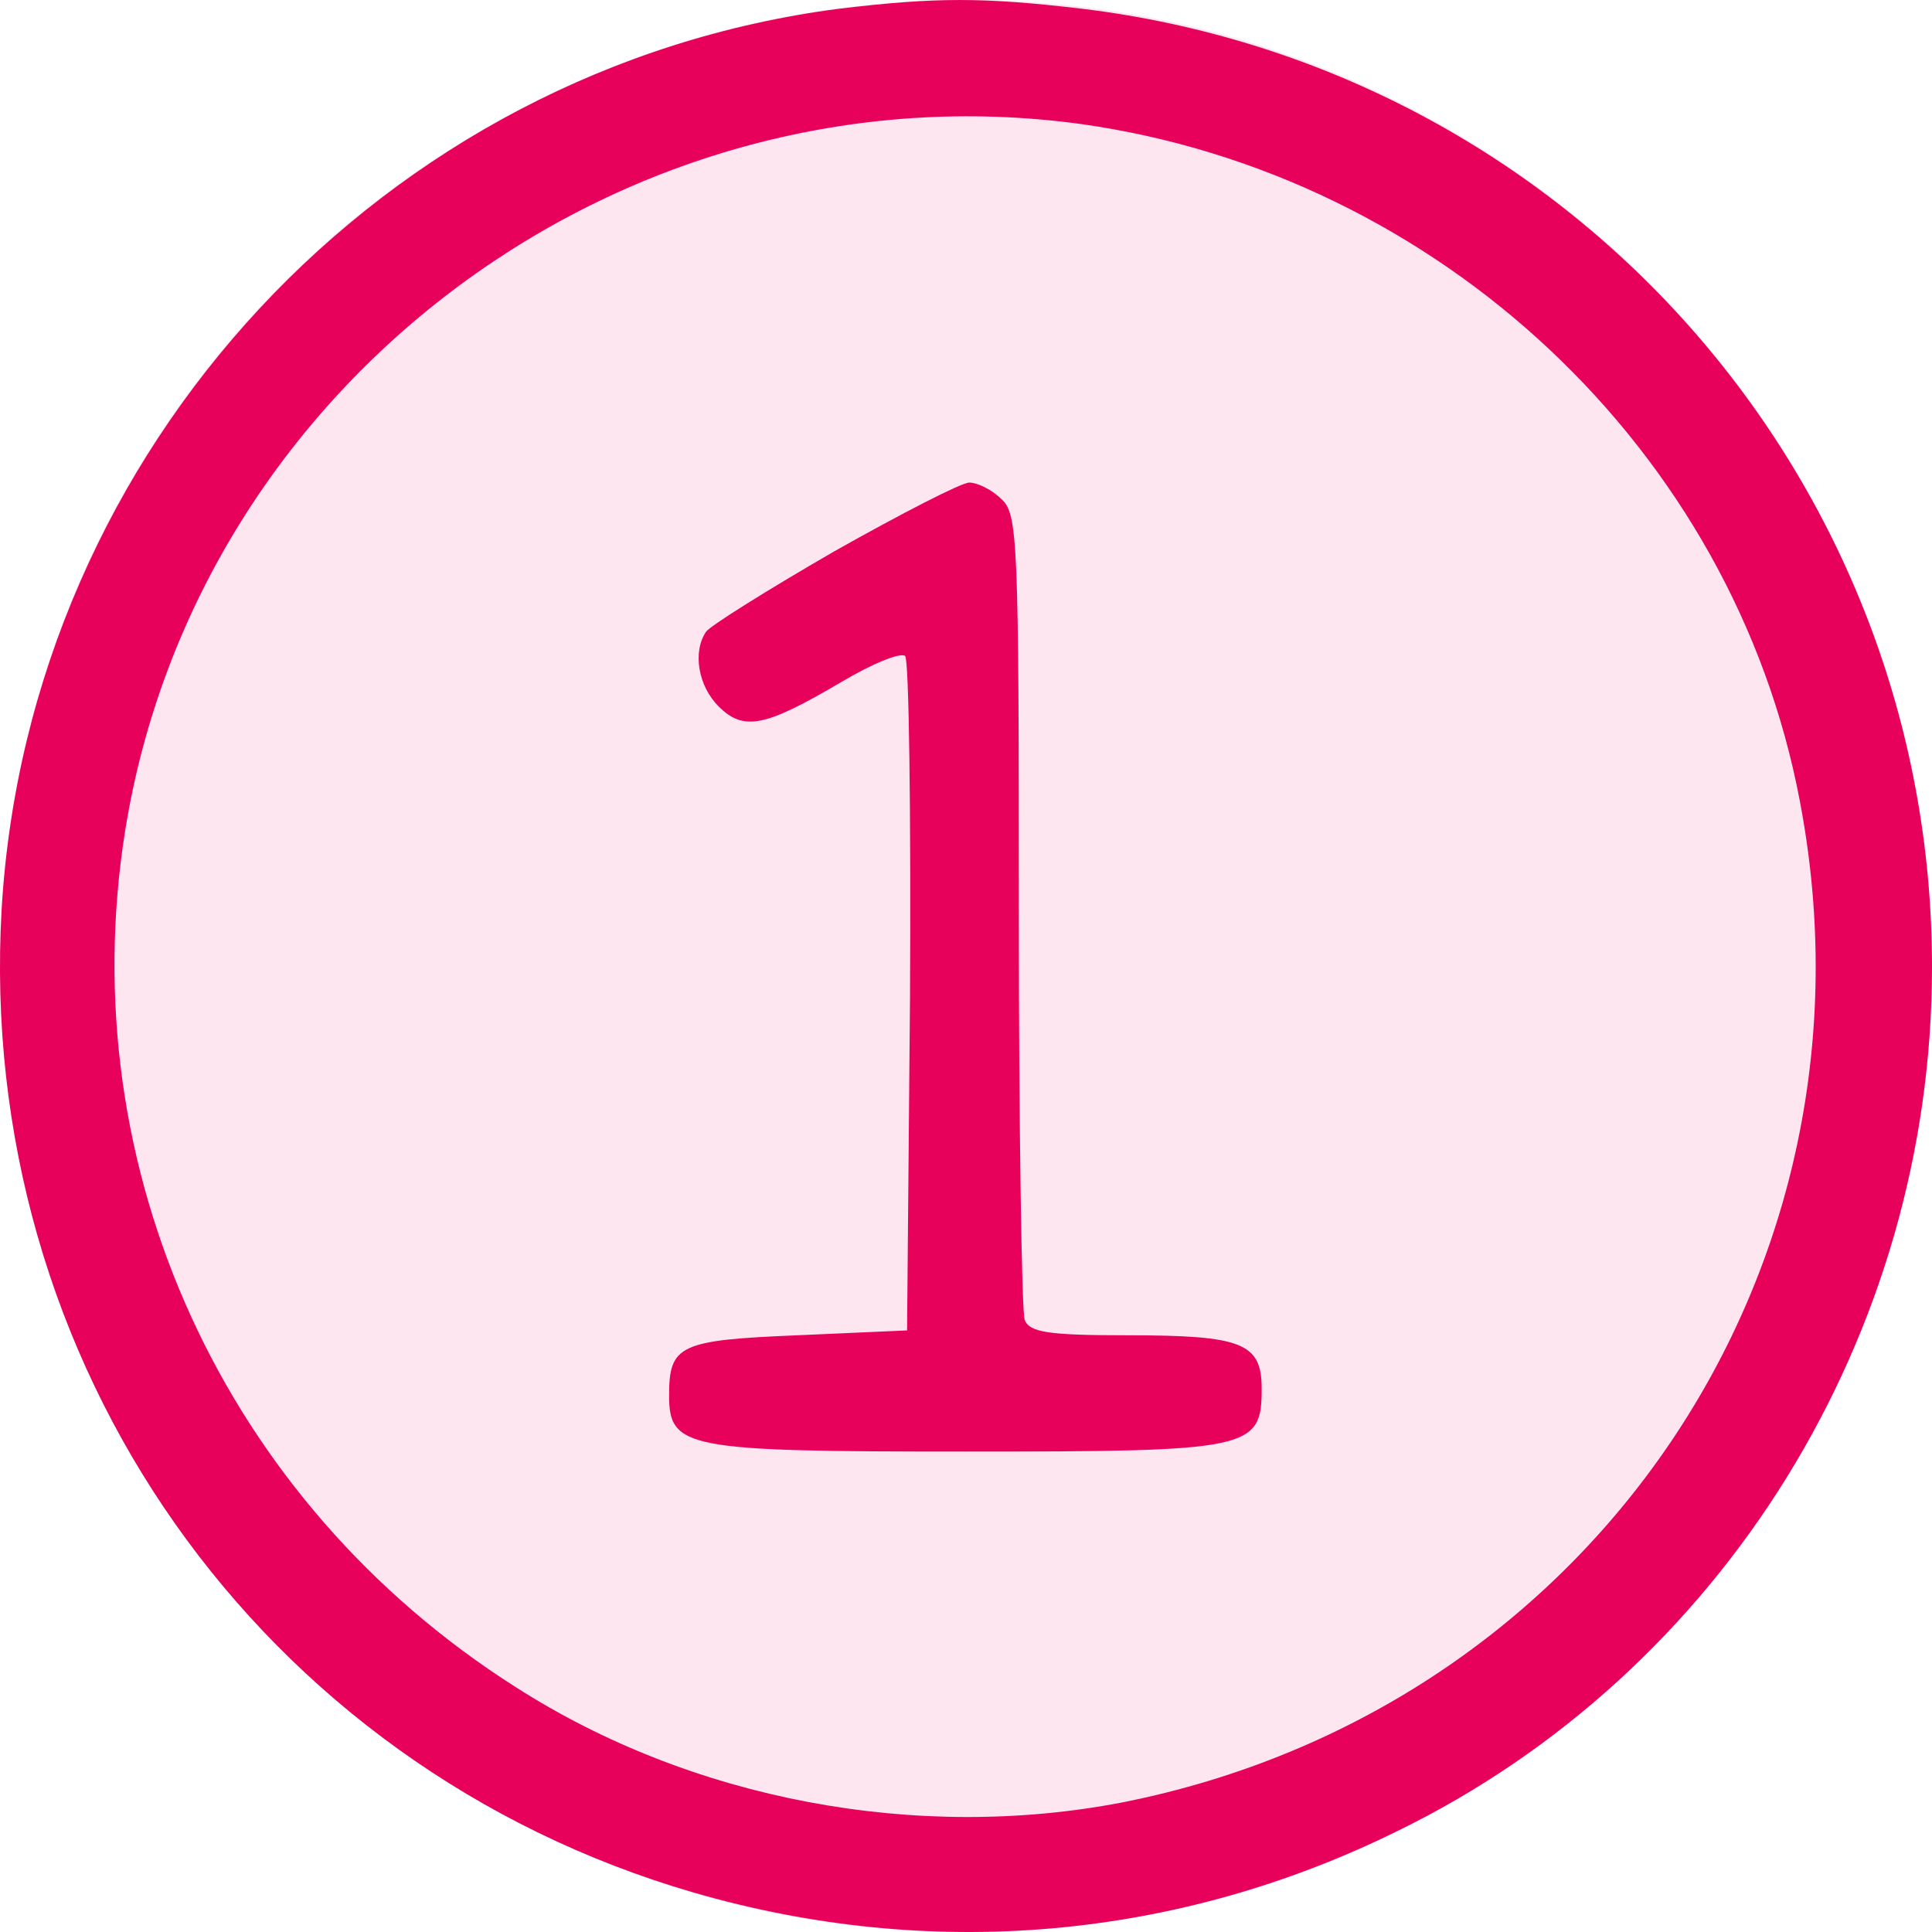
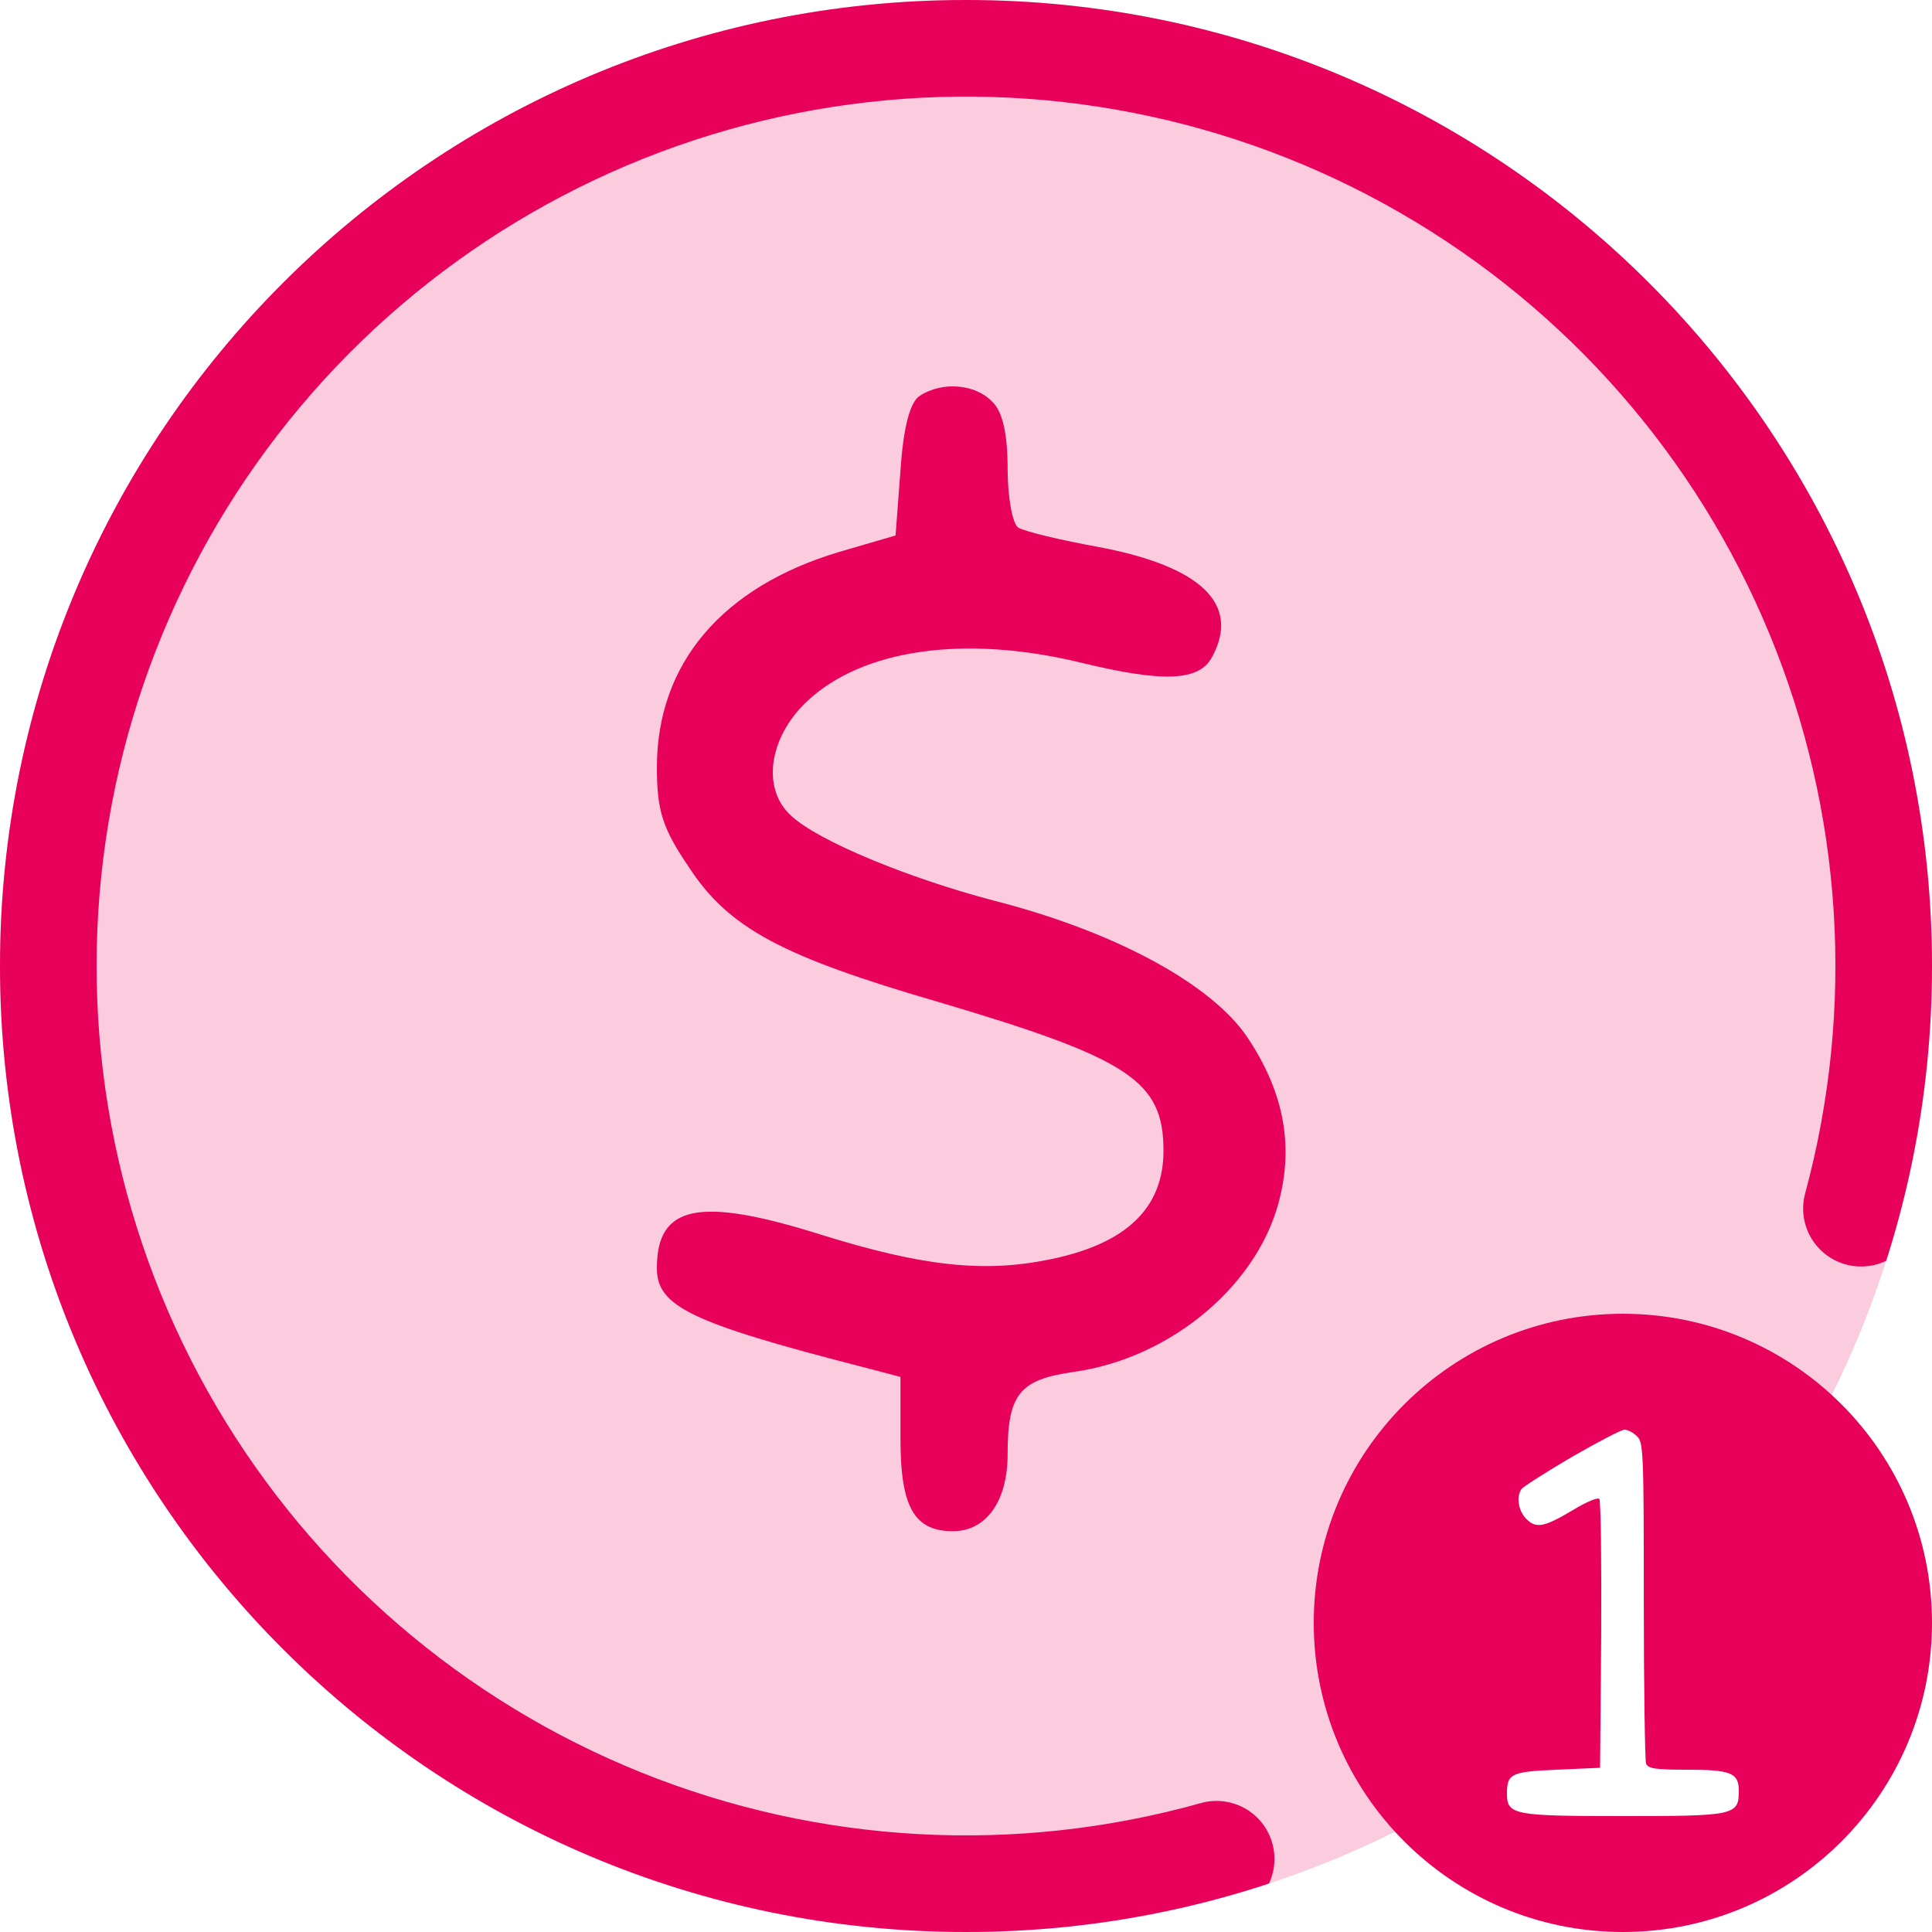
<svg xmlns="http://www.w3.org/2000/svg" width="50" height="50" viewBox="0 0 50 50" fill="none">
  <rect width="50" height="50" fill="white" />
-   <rect width="50" height="50" rx="25" fill="#E7015B" fill-opacity="0.1" />
-   <path d="M21.715 0.226C9.924 1.755 0.747 11.611 0.043 23.523C-0.636 35.284 6.731 45.716 17.944 48.976C24.079 50.757 30.44 50.205 36.147 47.396C44.594 43.284 50 34.532 50 25.027C50 12.363 40.597 1.755 28.001 0.226C25.436 -0.075 24.23 -0.075 21.715 0.226ZM27.976 3.21C37.253 4.514 44.871 11.661 46.581 20.739C48.894 32.852 41.175 44.237 29.057 46.644C23.752 47.672 17.919 46.594 13.343 43.66C5.801 38.87 1.853 30.243 3.236 21.517C5.097 9.83 16.235 1.605 27.976 3.21Z" fill="#E7015B" />
-   <path d="M21.59 14.269C19.855 15.272 18.372 16.2 18.271 16.351C17.919 16.877 18.07 17.755 18.598 18.282C19.252 18.933 19.805 18.808 21.766 17.655C22.57 17.178 23.299 16.877 23.425 16.977C23.526 17.078 23.576 21.04 23.551 25.805L23.475 34.431L20.634 34.557C17.592 34.682 17.316 34.808 17.316 36.112C17.316 37.491 17.768 37.566 24.984 37.566C32.376 37.566 32.652 37.516 32.652 35.936C32.652 34.757 32.149 34.557 29.183 34.557C27.121 34.557 26.643 34.481 26.518 34.156C26.442 33.93 26.367 29.165 26.367 23.548C26.367 13.968 26.342 13.291 25.914 12.915C25.663 12.664 25.286 12.489 25.084 12.489C24.883 12.489 23.325 13.291 21.59 14.269Z" fill="#E7015B" />
+   <g clip-path="url(#clip0_835_10979)">
+     <rect width="50" height="50" rx="25" fill="#E7015B" fill-opacity="0.2" />
+     <path d="M31.483 48.108C26.381 49.539 20.95 49.242 16.035 47.263C11.121 45.284 6.999 41.734 4.313 37.167C1.627 32.601 0.528 27.273 1.186 22.016C1.845 16.759 4.225 11.868 7.954 8.105C11.684 4.342 16.554 1.919 21.805 1.214C27.056 0.508 32.393 1.56 36.983 4.206C41.574 6.851 45.16 10.941 47.182 15.838C49.205 20.735 49.55 26.163 48.165 31.277" stroke="#E7015B" stroke-width="3" stroke-linecap="round" stroke-linejoin="round" />
+     <path d="M23.808 10.241C23.556 10.392 23.379 11.045 23.304 12.175L23.177 13.858L21.715 14.285C18.689 15.189 17 17.173 17 19.861C17 20.991 17.151 21.443 17.832 22.448C18.866 24.03 20.253 24.758 24.312 25.939C29.229 27.395 30.111 27.973 30.111 29.782C30.111 31.263 29.153 32.193 27.161 32.595C25.447 32.946 23.858 32.77 21.211 31.942C18.084 30.962 17 31.188 17 32.821C17 33.8 17.857 34.227 22.245 35.357L23.304 35.634V37.241C23.304 38.999 23.657 39.627 24.665 39.627C25.522 39.627 26.077 38.849 26.077 37.643C26.077 36.086 26.38 35.709 27.767 35.508C30.338 35.156 32.633 33.197 33.137 30.937C33.465 29.53 33.188 28.199 32.28 26.843C31.347 25.462 28.851 24.105 25.699 23.302C23.505 22.724 21.186 21.77 20.48 21.116C19.698 20.413 19.9 19.082 20.883 18.153C22.32 16.797 24.968 16.42 27.968 17.148C30.137 17.676 31.044 17.625 31.372 16.997C32.103 15.641 31.095 14.662 28.447 14.159C27.464 13.983 26.531 13.757 26.355 13.657C26.203 13.556 26.077 12.878 26.077 12.125C26.077 11.246 25.951 10.643 25.674 10.392C25.245 9.94 24.388 9.864 23.808 10.241Z" fill="#E7015B" />
+   </g>
+   <circle cx="42" cy="42" r="8" fill="#E7015B" />
+   <path d="M40.672 37.71C39.993 38.11 39.413 38.48 39.374 38.54C39.236 38.75 39.295 39.1 39.502 39.31C39.757 39.57 39.974 39.52 40.741 39.06C41.056 38.87 41.341 38.75 41.39 38.79C41.429 38.83 41.449 40.41 41.439 42.31L41.41 45.75L40.298 45.8C39.108 45.85 39 45.9 39 46.42C39 46.97 39.177 47 42 47C44.892 47 45 46.98 45 46.35C45 45.88 44.803 45.8 43.643 45.8C42.836 45.8 42.649 45.77 42.6 45.64C42.571 45.55 42.541 43.65 42.541 41.41C42.541 37.59 42.531 37.32 42.364 37.17C42.266 37.07 42.118 37 42.039 37C41.961 37 41.351 37.32 40.672 37.71Z" fill="white" />
+   <defs>
+     <clipPath id="clip0_835_10979">
+       <rect width="50" height="50" rx="25" fill="white" />
+     </clipPath>
+   </defs>
</svg>
